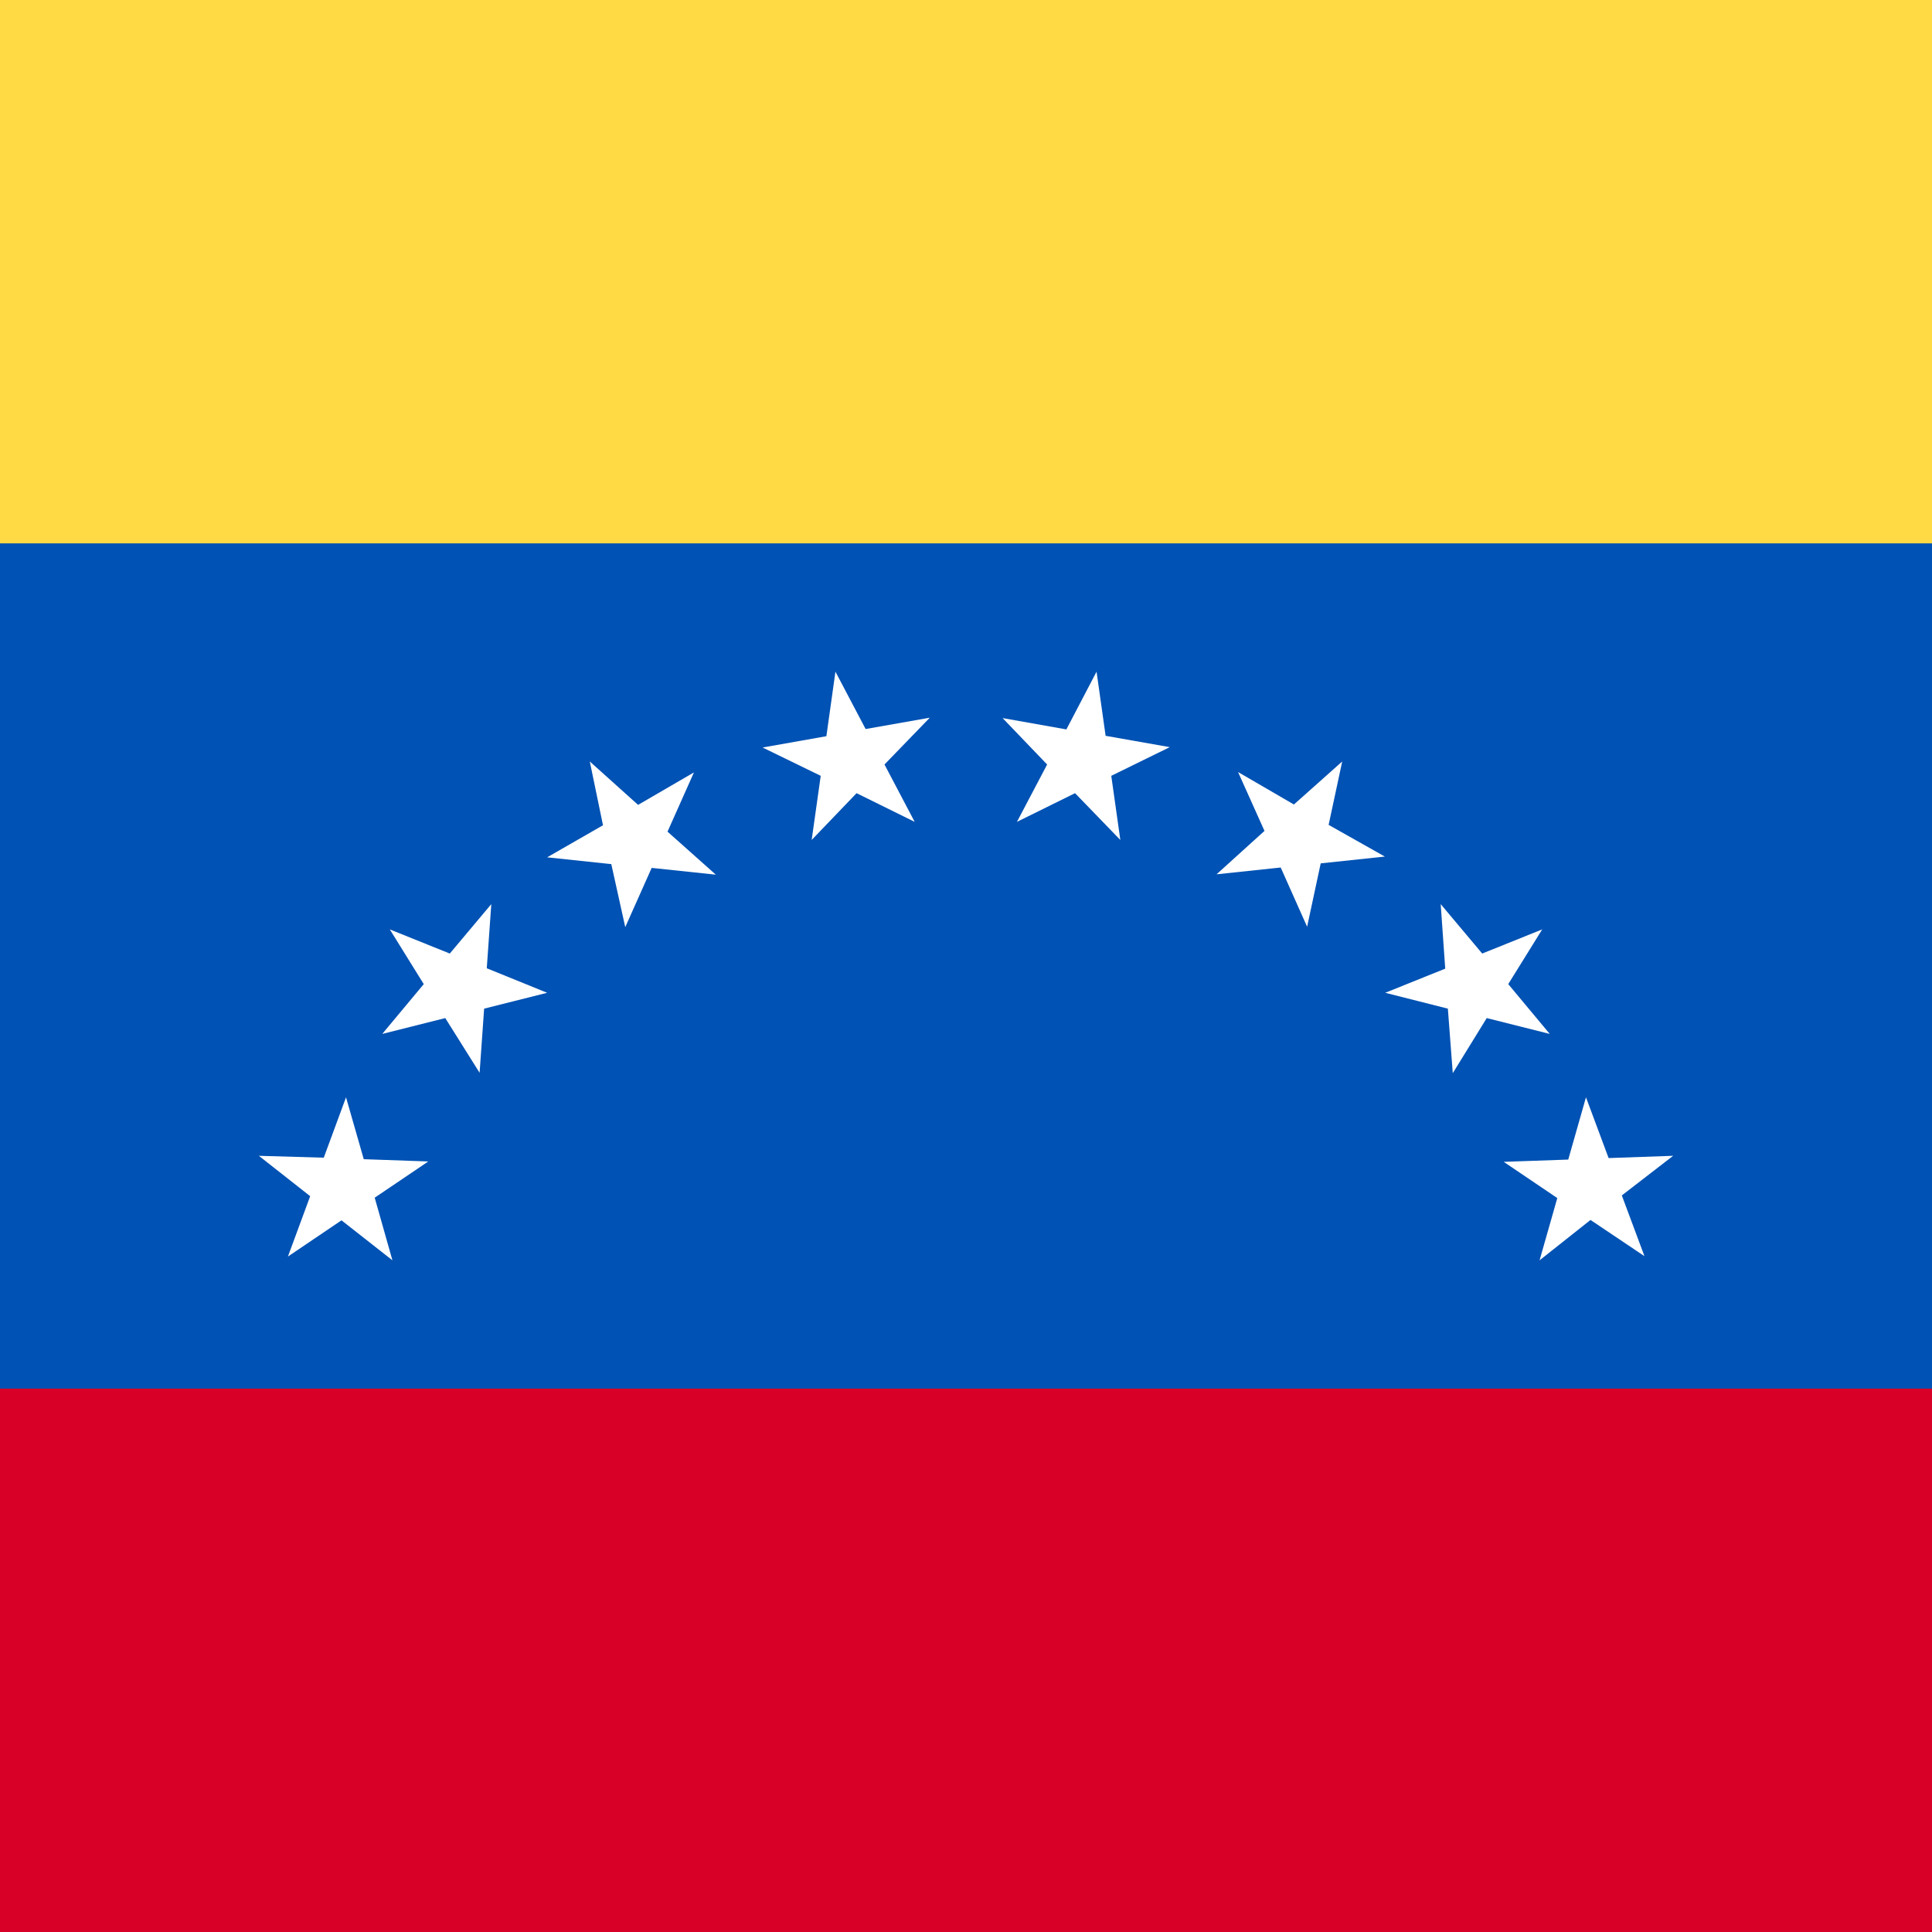
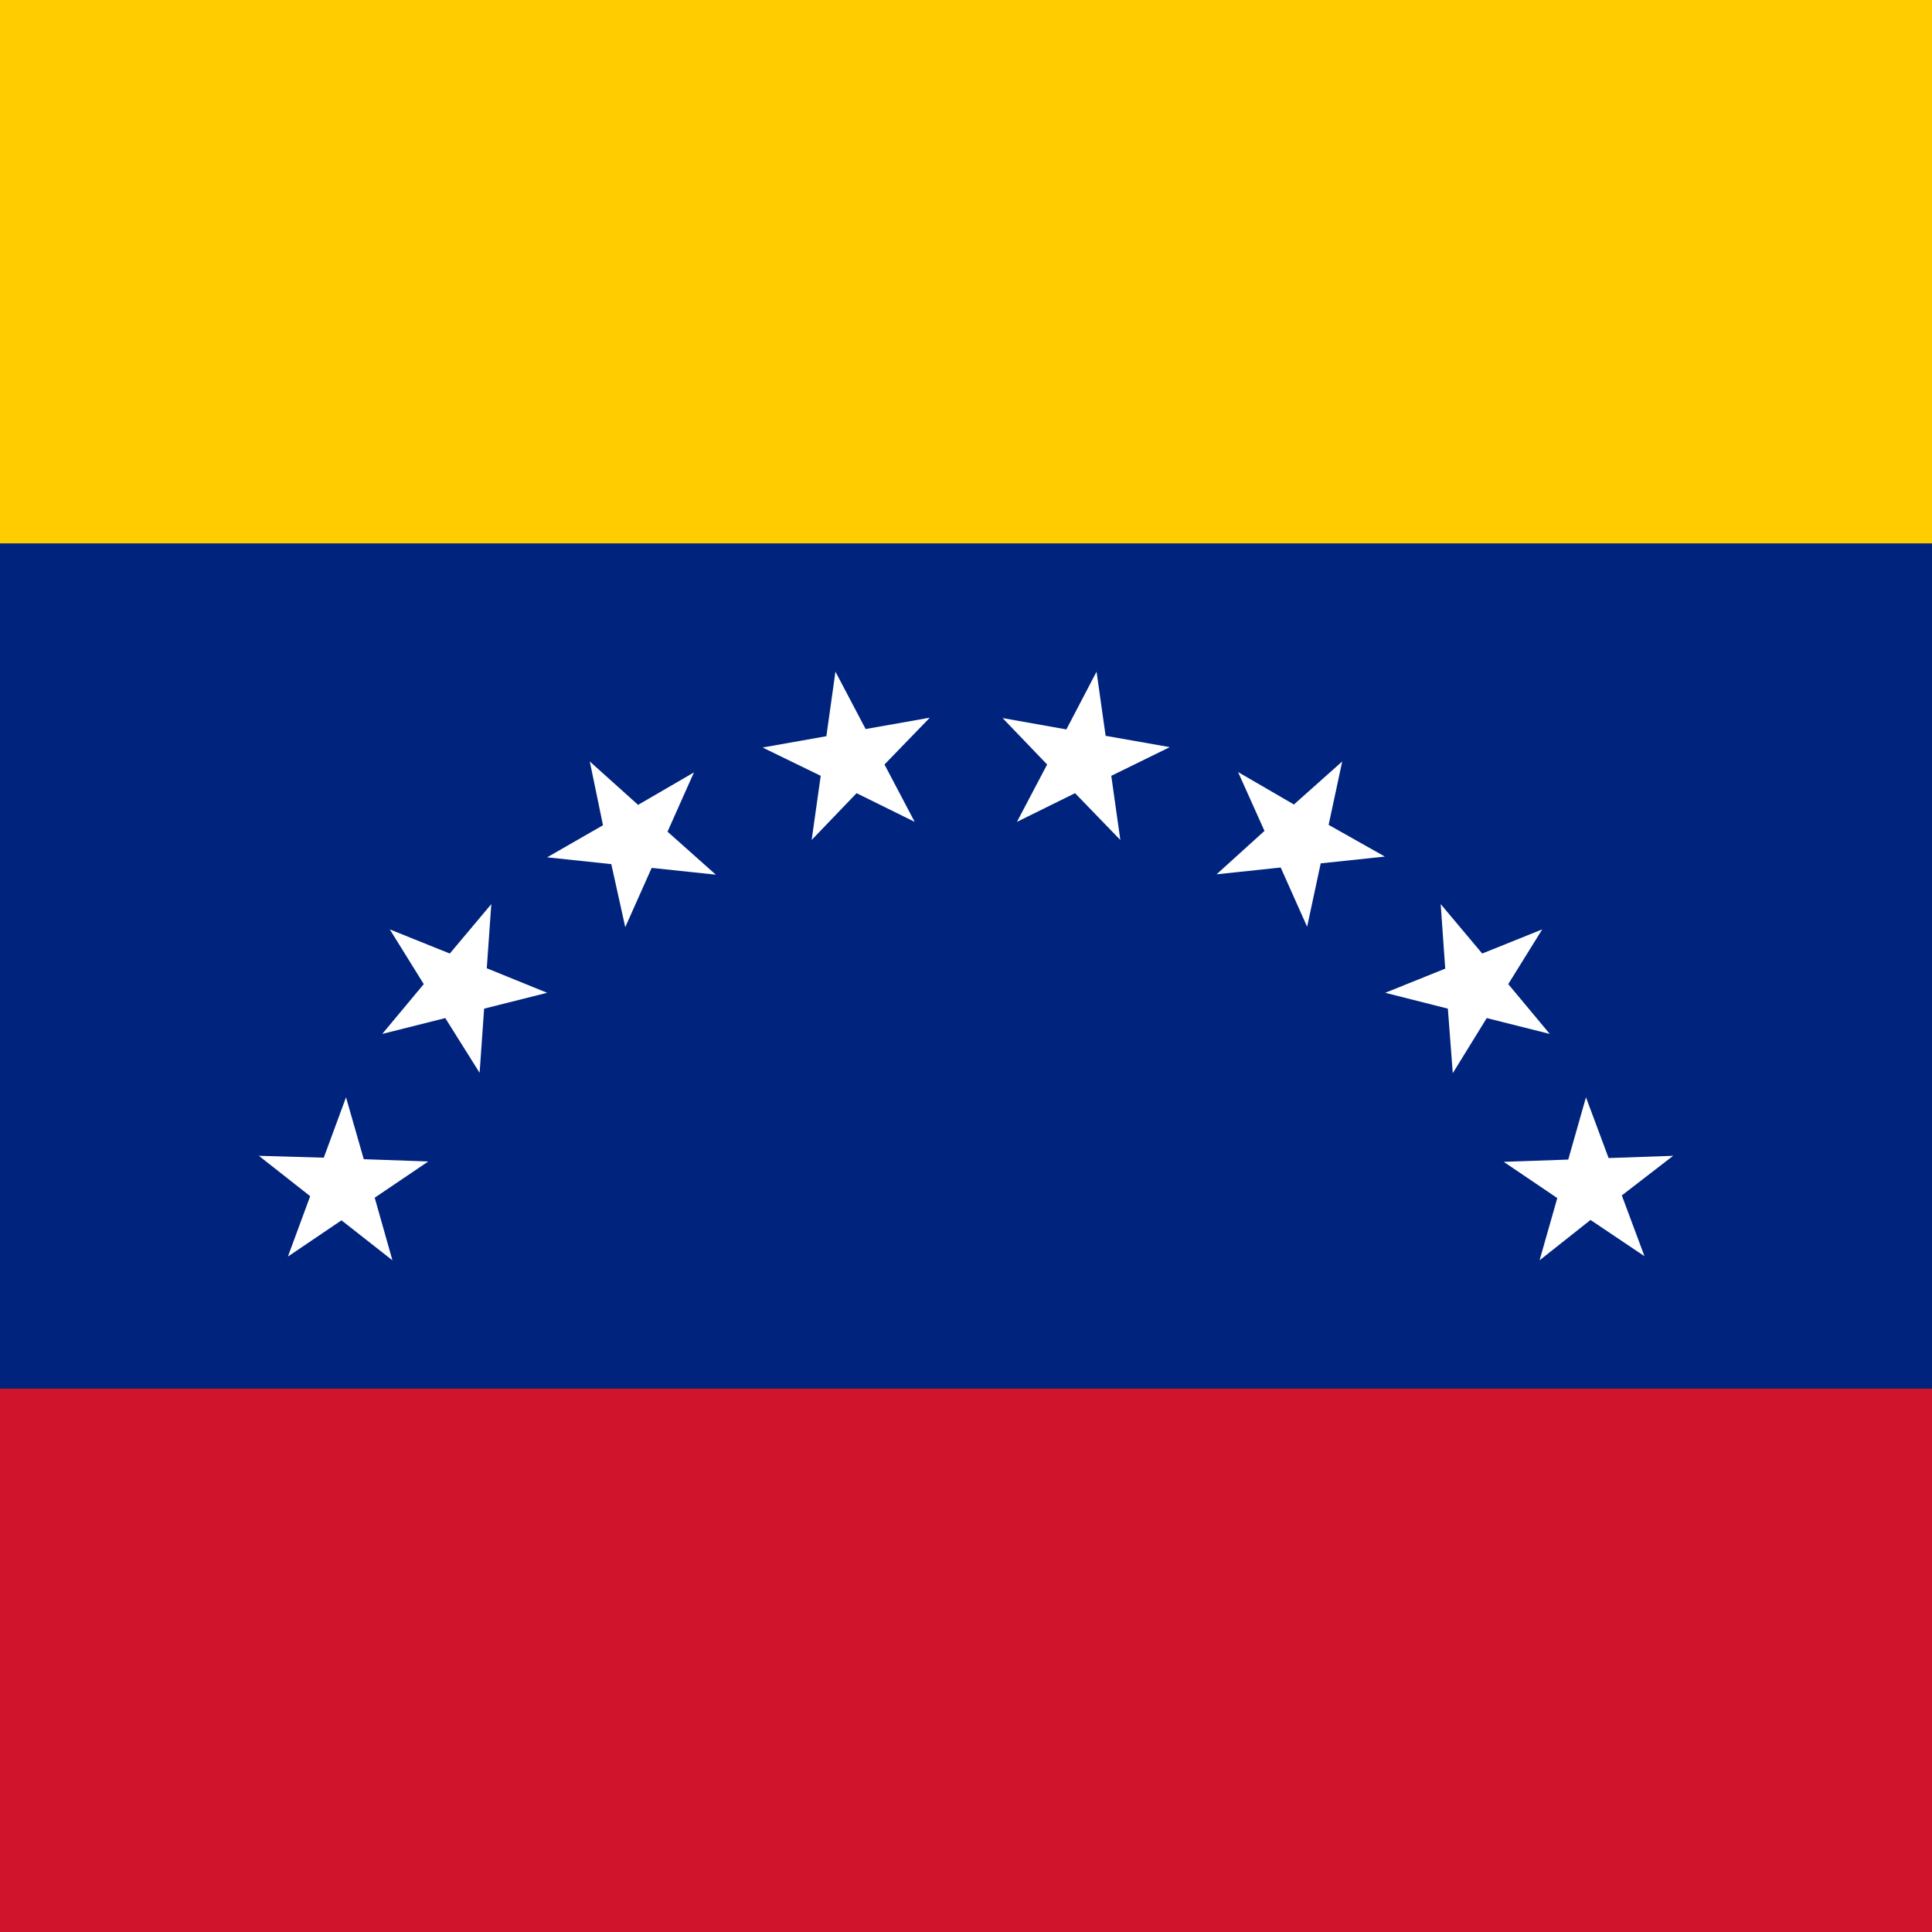
<svg xmlns="http://www.w3.org/2000/svg" width="512" height="512">
  <defs>
    <clipPath id="r">
      <rect width="512" height="512" />
    </clipPath>
  </defs>
  <g clip-path="url(#r)">
-     <path fill="#0052B4" d="M512 384H0V128h512z" />
-     <path fill="#D80027" d="M512 512H0V368h512z" />
-     <path fill="#FFDA44" d="M512 144H0V0h512z" />
+     <path fill="#00247D" d="M512 384H0V128h512z" />
+     <path fill="#CF142B" d="M512 512H0V368h512z" />
+     <path fill="#FFCC00" d="M512 144H0V0h512z" />
    <path fill="#FFFFFF" d="m443.4 306.3-13.6 10.5 6 16.1-14.3-9.6L408 334l4.7-16.5-14.2-9.6 17.1-.6 4.7-16.5 6 16.1zm-34.7-60-9 14.5 11 13.2-16.7-4.2-9 14.6-1.3-17.1-16.6-4.2 15.9-6.4-1.2-17.1 11 13.1zm-53-44.5-3.6 16.8L367 227l-17 1.8-3.6 16.8-7-15.7-17 1.8 12.7-11.5-7-15.6 14.8 8.6zM290.6 178l2.4 17 17 3-15.5 7.6 2.4 17-12-12.4-15.4 7.6 8-15.2-11.8-12.3 16.9 3zm-69.2 0 8 15.2 17-3-12 12.4 8 15.2-15.4-7.6-11.9 12.4 2.4-17-15.4-7.5 16.9-3zm-65.1 23.8 12.8 11.5 14.8-8.6-7 15.7 12.8 11.4-17-1.8-7 15.7L162 229l-17-1.8 14.8-8.5zm-53 44.5 15.9 6.4 11-13.1-1.2 17 16 6.5-16.7 4.2-1.2 17-9.1-14.5-16.7 4.2 11-13.2zm-34.7 60 17.2.5 5.9-16 4.7 16.4 17.1.6-14.2 9.6L104 334l-13.5-10.6-14.2 9.6 5.9-16z" />
  </g>
</svg>
